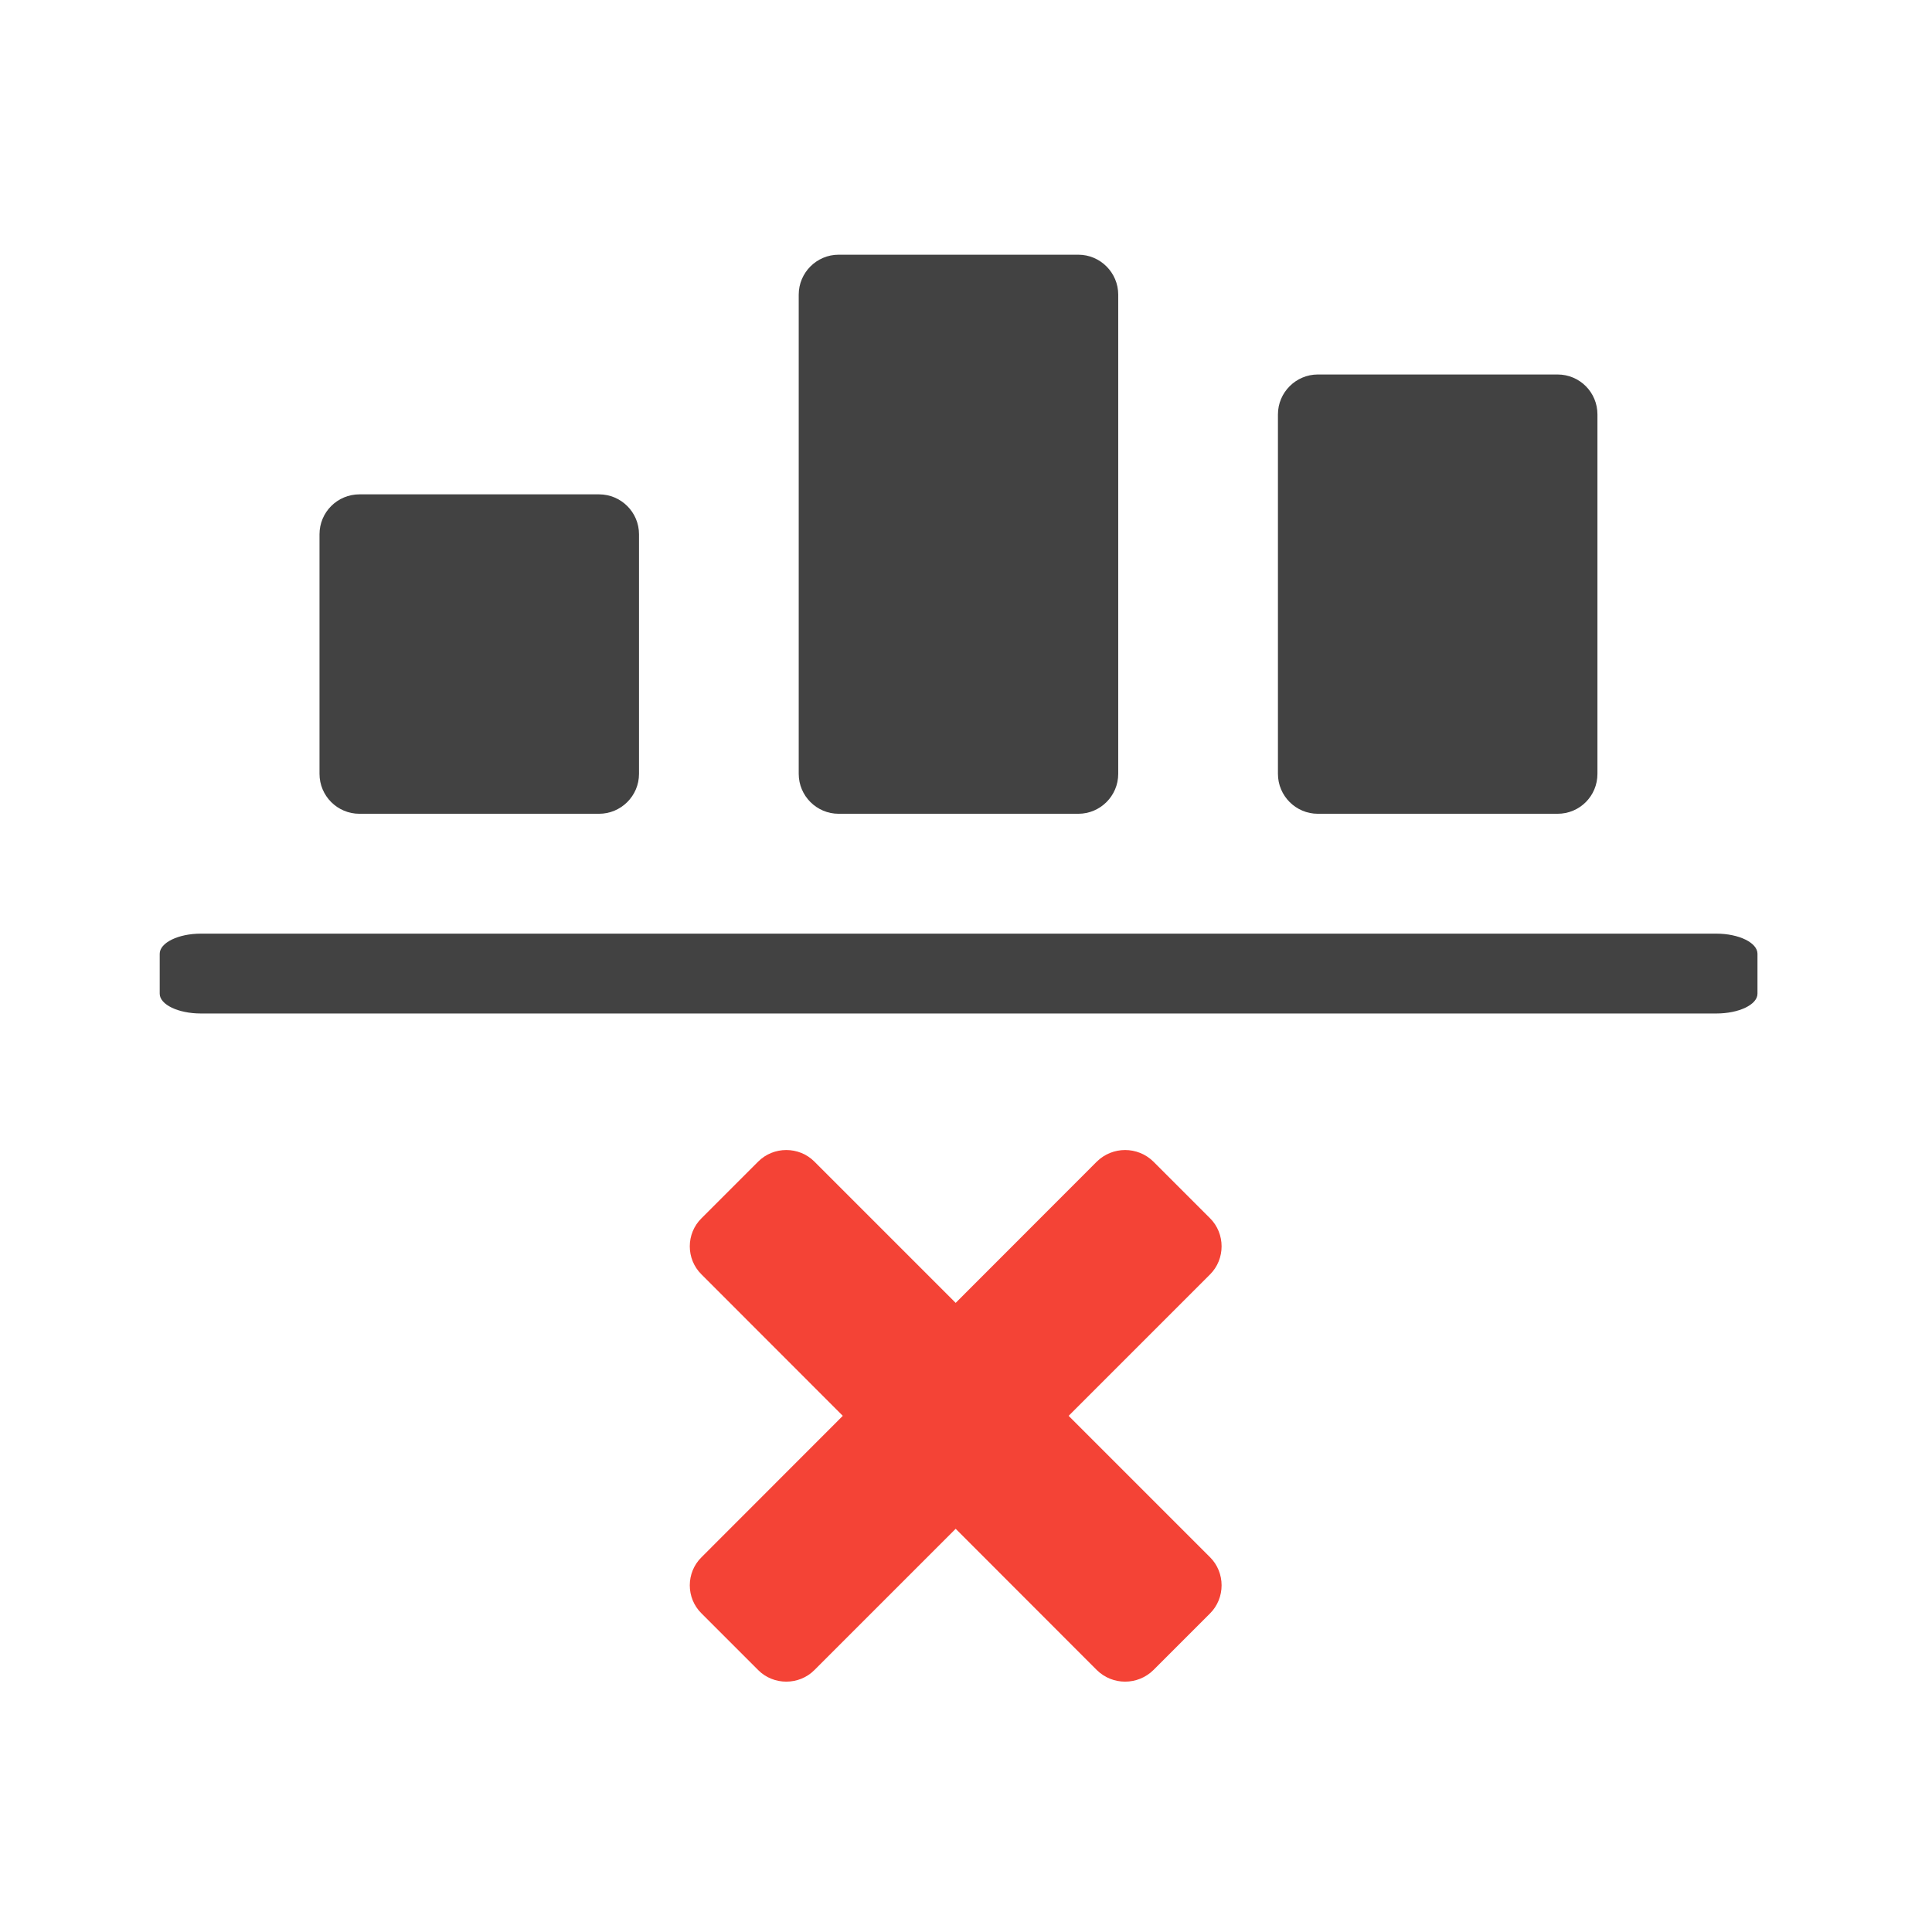
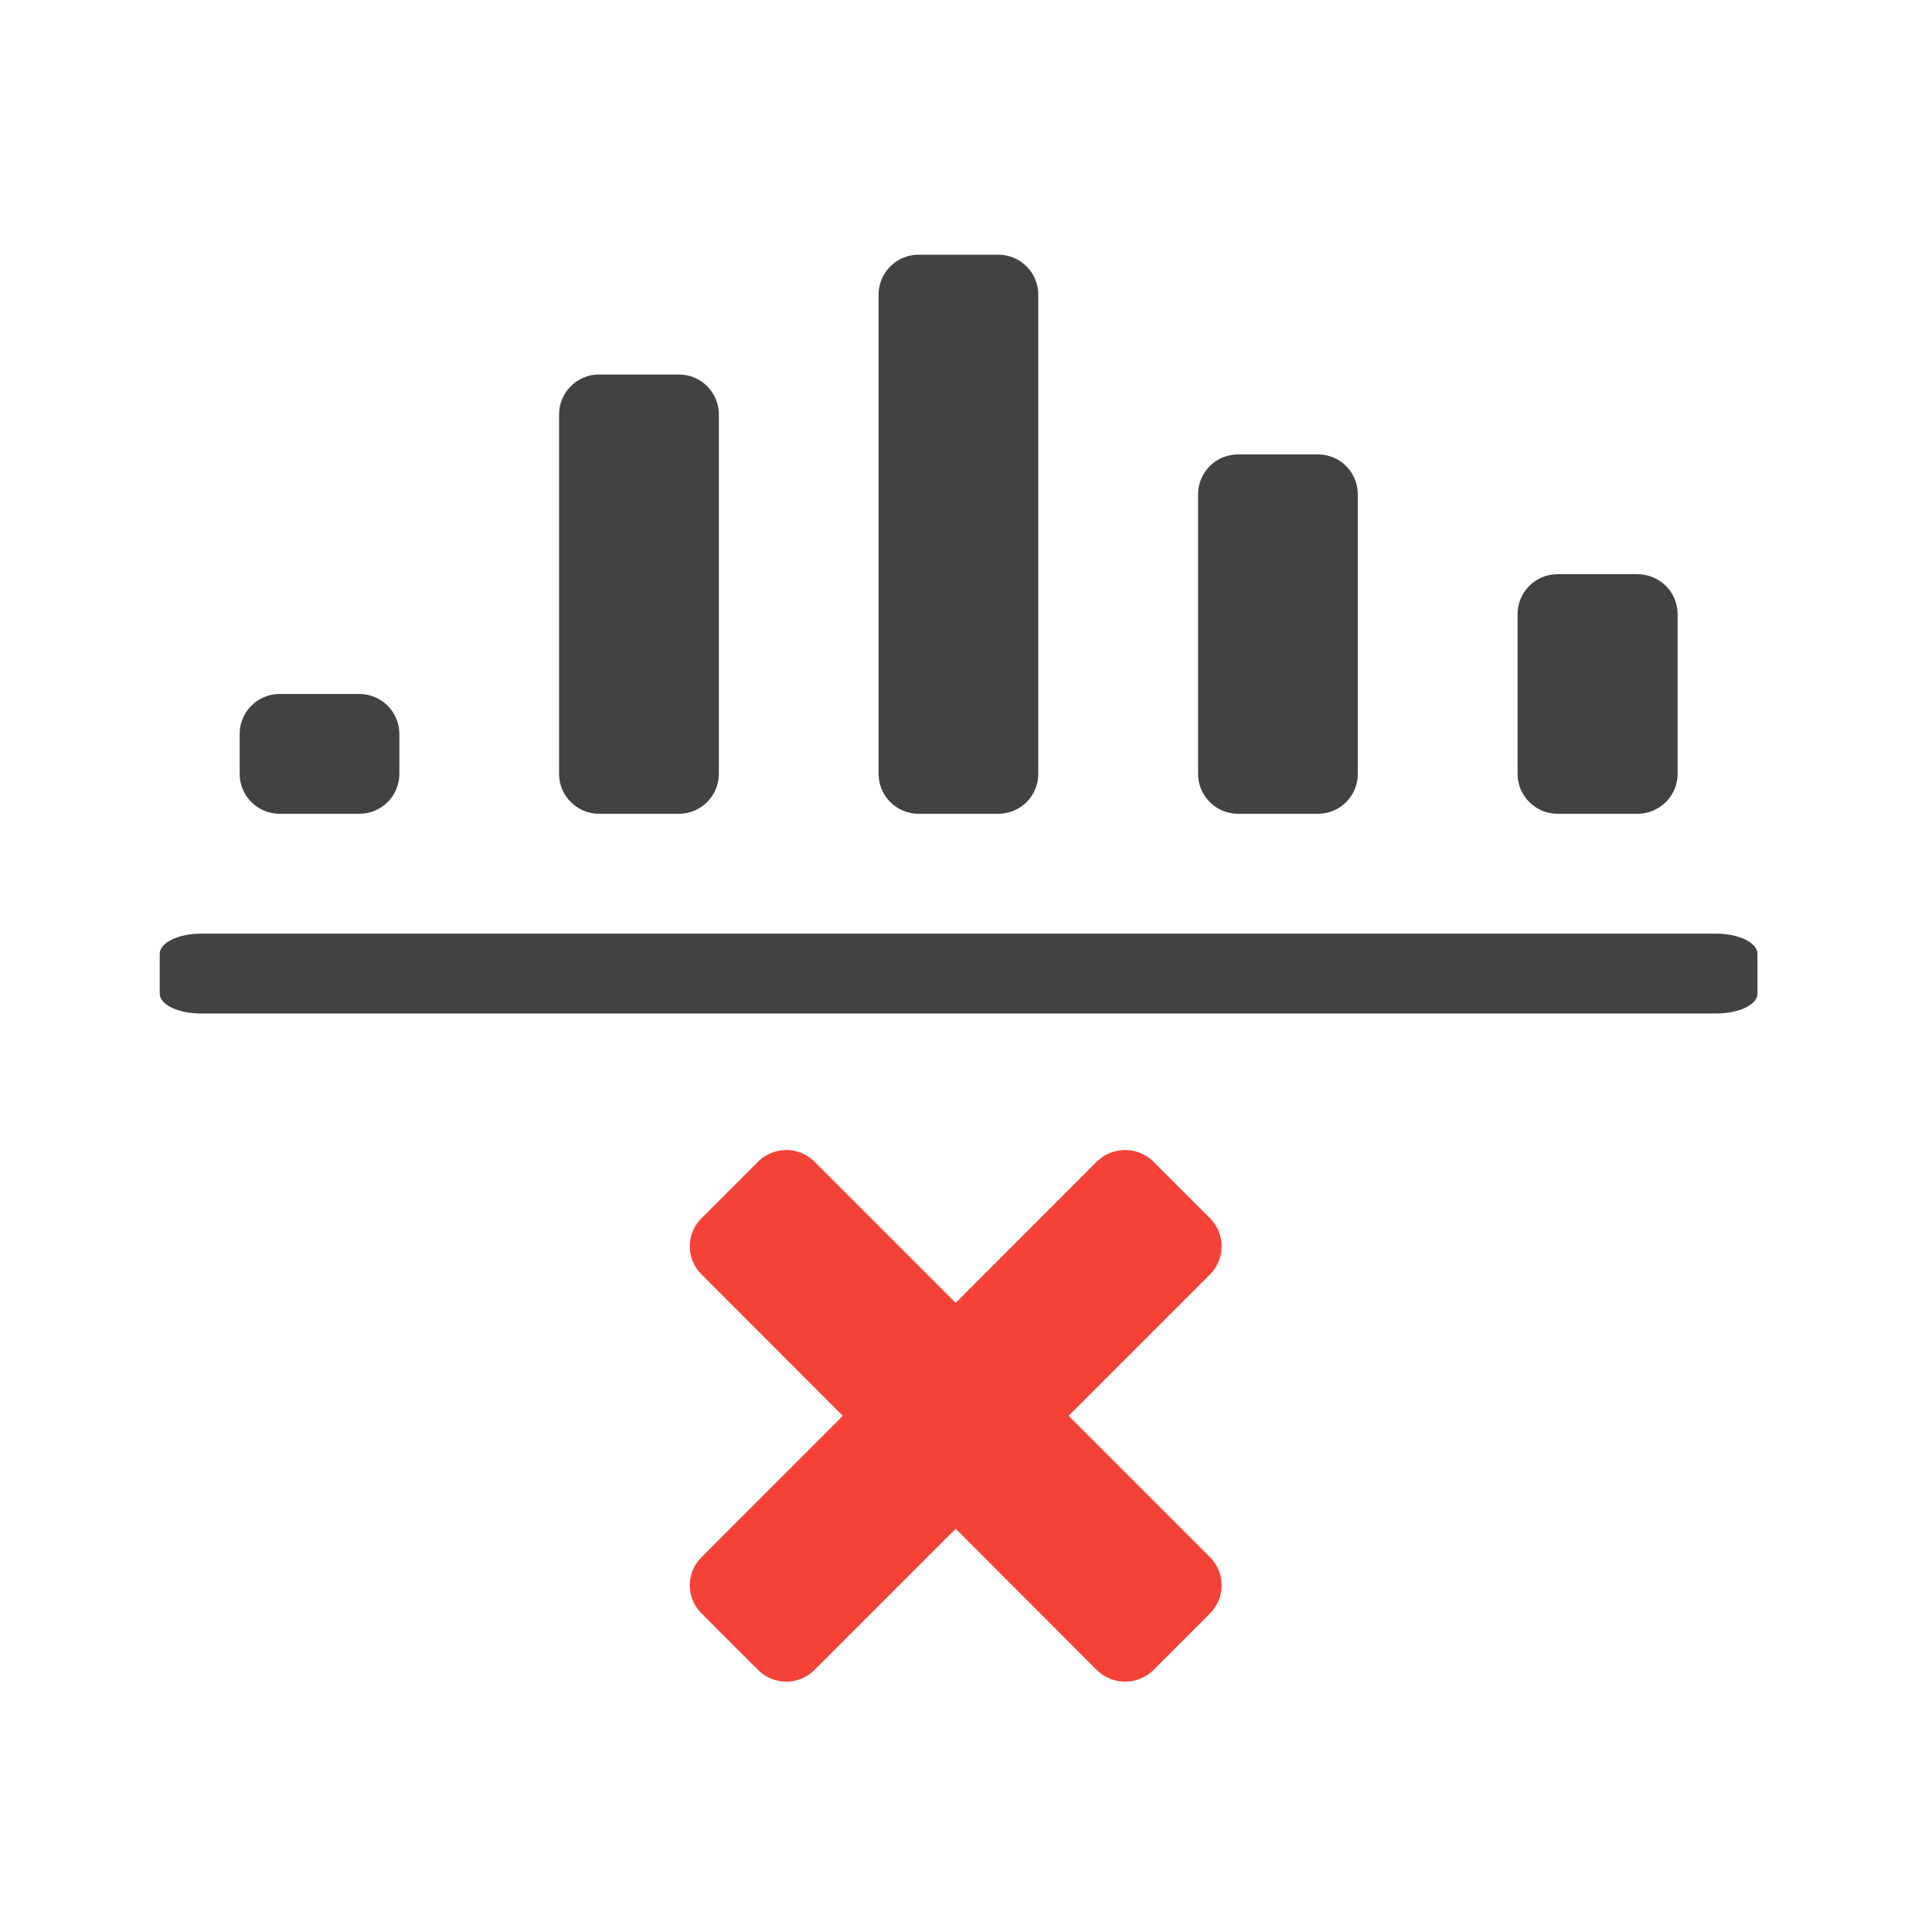
<svg xmlns="http://www.w3.org/2000/svg" width="24px" height="24px" viewBox="0 0 24 24" version="1.1">
  <g id="surface1">
    <path style=" stroke:none;fill-rule:nonzero;fill:rgb(25.882%,25.882%,25.882%);fill-opacity:1;" d="M 21.832 12.344 L 21.832 11.848 C 21.832 11.711 21.602 11.598 21.32 11.598 L 2.496 11.598 C 2.215 11.598 1.984 11.711 1.984 11.848 L 1.984 12.344 C 1.984 12.48 2.215 12.59 2.496 12.59 L 21.32 12.59 C 21.602 12.59 21.832 12.48 21.832 12.344 Z M 21.832 12.344 " />
-     <path style=" stroke:none;fill-rule:nonzero;fill:rgb(25.882%,25.882%,25.882%);fill-opacity:1;" d="M 4.465 6.141 L 7.441 6.141 C 7.715 6.141 7.938 6.363 7.938 6.637 L 7.938 9.613 C 7.938 9.887 7.715 10.109 7.441 10.109 L 4.465 10.109 C 4.191 10.109 3.969 9.887 3.969 9.613 L 3.969 6.637 C 3.969 6.363 4.191 6.141 4.465 6.141 Z M 4.465 6.141 " />
-     <path style=" stroke:none;fill-rule:nonzero;fill:rgb(25.882%,25.882%,25.882%);fill-opacity:1;" d="M 10.418 3.164 L 13.395 3.164 C 13.668 3.164 13.891 3.387 13.891 3.66 L 13.891 9.613 C 13.891 9.887 13.668 10.109 13.395 10.109 L 10.418 10.109 C 10.145 10.109 9.922 9.887 9.922 9.613 L 9.922 3.66 C 9.922 3.387 10.145 3.164 10.418 3.164 Z M 10.418 3.164 " />
-     <path style=" stroke:none;fill-rule:nonzero;fill:rgb(25.882%,25.882%,25.882%);fill-opacity:1;" d="M 16.371 4.652 L 19.348 4.652 C 19.625 4.652 19.844 4.875 19.844 5.148 L 19.844 9.613 C 19.844 9.887 19.625 10.109 19.348 10.109 L 16.371 10.109 C 16.098 10.109 15.875 9.887 15.875 9.613 L 15.875 5.148 C 15.875 4.875 16.098 4.652 16.371 4.652 Z M 16.371 4.652 " />
    <path style=" stroke:none;fill-rule:nonzero;fill:rgb(95.686%,26.275%,21.176%);fill-opacity:1;" d="M 15.031 20.043 L 14.328 20.746 C 14.133 20.938 13.82 20.938 13.625 20.746 L 8.715 15.832 C 8.52 15.641 8.52 15.324 8.715 15.133 L 9.418 14.43 C 9.609 14.238 9.926 14.238 10.117 14.43 L 15.031 19.344 C 15.223 19.535 15.223 19.852 15.031 20.043 Z M 15.031 20.043 " />
    <path style=" stroke:none;fill-rule:nonzero;fill:rgb(95.686%,26.275%,21.176%);fill-opacity:1;" d="M 9.418 20.746 L 8.715 20.043 C 8.52 19.852 8.52 19.535 8.715 19.344 L 13.625 14.43 C 13.82 14.238 14.133 14.238 14.328 14.43 L 15.031 15.133 C 15.223 15.324 15.223 15.641 15.031 15.832 L 10.117 20.746 C 9.926 20.938 9.609 20.938 9.418 20.746 Z M 9.418 20.746 " />
+     <path style=" stroke:none;fill-rule:nonzero;fill:rgb(25.882%,25.882%,25.882%);fill-opacity:1;" d="M 3.473 8.621 L 4.465 8.621 C 4.738 8.621 4.961 8.844 4.961 9.117 L 4.961 9.613 C 4.961 9.887 4.738 10.109 4.465 10.109 L 3.473 10.109 C 3.199 10.109 2.977 9.887 2.977 9.613 L 2.977 9.117 C 2.977 8.844 3.199 8.621 3.473 8.621 Z M 3.473 8.621 " />
+     <path style=" stroke:none;fill-rule:nonzero;fill:rgb(25.882%,25.882%,25.882%);fill-opacity:1;" d="M 11.41 3.164 L 12.402 3.164 C 12.676 3.164 12.898 3.387 12.898 3.66 L 12.898 9.613 C 12.898 9.887 12.676 10.109 12.402 10.109 L 11.41 10.109 C 11.137 10.109 10.914 9.887 10.914 9.613 L 10.914 3.66 C 10.914 3.387 11.137 3.164 11.41 3.164 Z M 11.41 3.164 " />
+     <path style=" stroke:none;fill-rule:nonzero;fill:rgb(25.882%,25.882%,25.882%);fill-opacity:1;" d="M 19.348 7.133 L 20.34 7.133 C 20.617 7.133 20.84 7.355 20.84 7.629 L 20.84 9.613 C 20.84 9.887 20.617 10.109 20.34 10.109 L 19.348 10.109 C 19.074 10.109 18.852 9.887 18.852 9.613 L 18.852 7.629 C 18.852 7.355 19.074 7.133 19.348 7.133 Z M 19.348 7.133 " />
+     <path style=" stroke:none;fill-rule:nonzero;fill:rgb(25.882%,25.882%,25.882%);fill-opacity:1;" d="M 7.441 4.652 L 8.434 4.652 C 8.707 4.652 8.93 4.875 8.93 5.148 L 8.93 9.613 C 8.93 9.887 8.707 10.109 8.434 10.109 L 7.441 10.109 C 7.168 10.109 6.945 9.887 6.945 9.613 L 6.945 5.148 C 6.945 4.875 7.168 4.652 7.441 4.652 Z M 7.441 4.652 " />
+     <path style=" stroke:none;fill-rule:nonzero;fill:rgb(25.882%,25.882%,25.882%);fill-opacity:1;" d="M 15.379 5.645 L 16.371 5.645 C 16.648 5.645 16.867 5.867 16.867 6.141 L 16.867 9.613 C 16.867 9.887 16.648 10.109 16.371 10.109 L 15.379 10.109 C 15.105 10.109 14.883 9.887 14.883 9.613 L 14.883 6.141 C 14.883 5.867 15.105 5.645 15.379 5.645 Z M 15.379 5.645 " />
  </g>
</svg>
